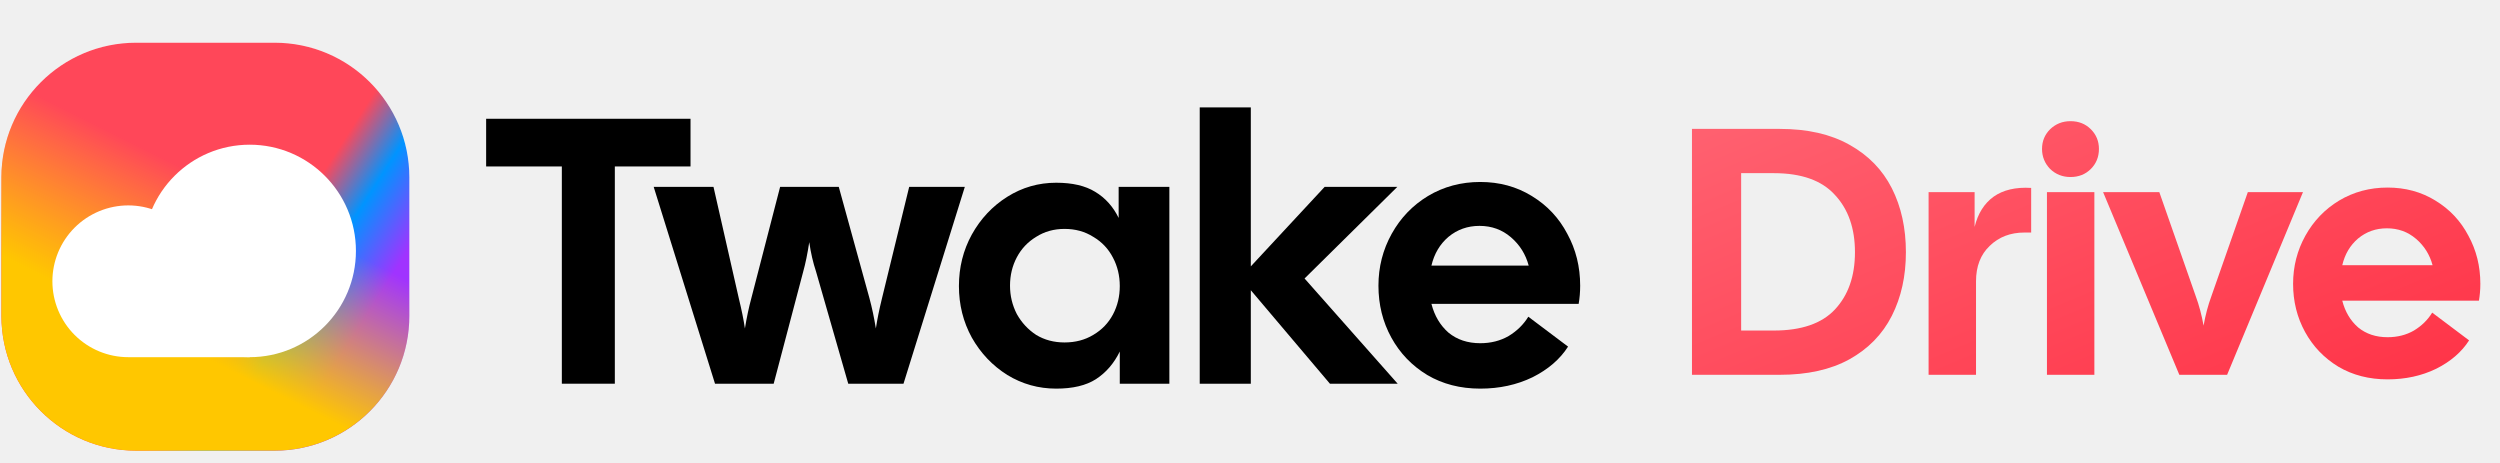
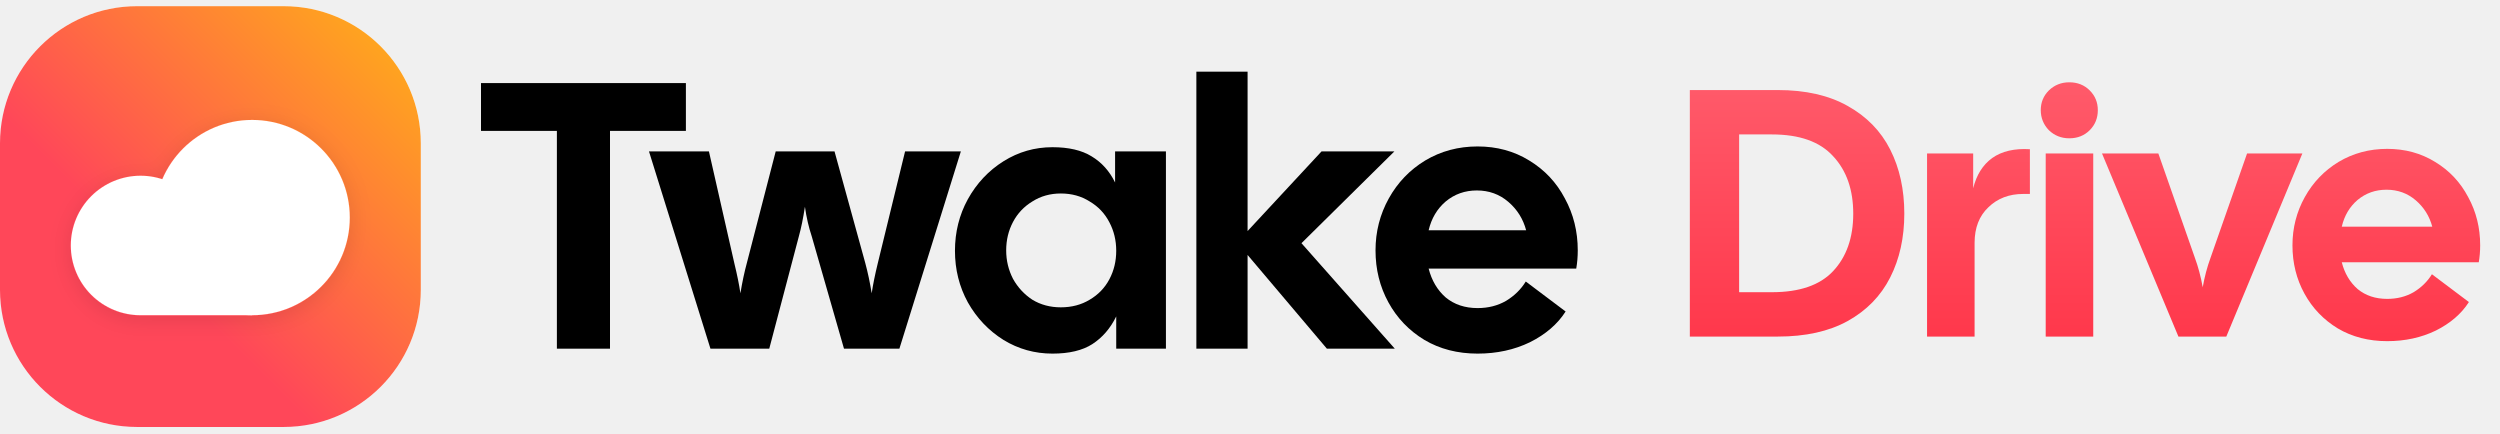
- <svg xmlns="http://www.w3.org/2000/svg" width="1184" height="219" viewBox="0 0 1184 219" fill="none">
-   <path d="M801.314 61.046H842.907C855.995 61.046 866.975 63.541 875.849 68.532C884.833 73.523 891.543 80.4 895.979 89.162C900.416 97.925 902.634 108.018 902.634 119.442C902.634 130.755 900.416 140.793 895.979 149.555C891.543 158.317 884.833 165.194 875.849 170.185C866.975 175.065 855.995 177.506 842.907 177.506H801.314V61.046ZM840.079 156.543C853.167 156.543 862.816 153.215 869.027 146.56C875.349 139.795 878.51 130.755 878.51 119.442C878.51 108.129 875.349 99.089 869.027 92.323C862.816 85.447 853.167 82.008 840.079 82.008H824.606V156.543H840.079Z" fill="url(#paint0_linear_55759_27367)" />
-   <path d="M913.381 90.993H935.175V107.463C936.728 101.141 939.723 96.372 944.16 93.155C948.707 89.939 954.641 88.552 961.961 88.996V110.125H958.8C952.145 110.125 946.655 112.233 942.329 116.447C938.004 120.551 935.841 126.152 935.841 133.251V177.506H913.381V90.993Z" fill="url(#paint1_linear_55759_27367)" />
-   <path d="M969.434 90.993H991.894V177.506H969.434V90.993ZM967.104 70.529C967.104 66.869 968.38 63.763 970.931 61.212C973.593 58.661 976.809 57.386 980.581 57.386C984.463 57.386 987.679 58.661 990.23 61.212C992.781 63.763 994.057 66.869 994.057 70.529C994.057 74.3 992.781 77.461 990.23 80.012C987.679 82.563 984.463 83.838 980.581 83.838C976.809 83.838 973.593 82.563 970.931 80.012C968.38 77.35 967.104 74.189 967.104 70.529Z" fill="url(#paint2_linear_55759_27367)" />
-   <path d="M996.027 90.993H1022.65L1039.95 140.405C1041.5 144.619 1042.72 149.222 1043.61 154.214C1044.5 149.222 1045.72 144.619 1047.27 140.405L1064.57 90.993H1090.69L1054.76 177.506H1032.13L996.027 90.993Z" fill="url(#paint3_linear_55759_27367)" />
-   <path d="M1130.76 179.668C1122 179.668 1114.24 177.672 1107.47 173.679C1100.71 169.575 1095.44 164.085 1091.67 157.208C1087.9 150.332 1086.01 142.734 1086.01 134.415C1086.01 126.208 1087.95 118.61 1091.83 111.623C1095.72 104.635 1101.04 99.089 1107.81 94.985C1114.68 90.882 1122.33 88.83 1130.76 88.83C1139.19 88.83 1146.74 90.882 1153.39 94.985C1160.16 99.089 1165.37 104.635 1169.03 111.623C1172.8 118.499 1174.69 126.097 1174.69 134.415C1174.69 137.188 1174.46 139.85 1174.02 142.401H1109.3C1110.63 147.614 1113.13 151.829 1116.79 155.045C1120.56 158.151 1125.22 159.704 1130.76 159.704C1135.42 159.704 1139.58 158.65 1143.24 156.543C1146.9 154.324 1149.79 151.496 1151.89 148.058L1169.36 161.201C1165.81 166.747 1160.6 171.239 1153.72 174.677C1146.85 178.005 1139.19 179.668 1130.76 179.668ZM1152.06 125.598C1150.73 120.607 1148.12 116.447 1144.24 113.12C1140.36 109.792 1135.76 108.129 1130.43 108.129C1125.22 108.129 1120.67 109.737 1116.79 112.953C1113.02 116.17 1110.52 120.385 1109.3 125.598H1152.06Z" fill="url(#paint4_linear_55759_27367)" />
-   <path d="M266.086 78.834H230.236V56.248H327.032V78.834H291.182V181.724H266.086V78.834Z" fill="black" />
-   <path d="M309.591 88.513H337.913L349.923 141.392C351.237 146.77 352.193 151.49 352.791 155.553C353.628 150.415 354.643 145.635 355.838 141.213L369.461 88.513H397.245L411.765 141.213C412.96 145.635 413.976 150.415 414.812 155.553C415.41 151.49 416.366 146.77 417.68 141.392L430.586 88.513H456.936L427.897 181.724H401.727L386.49 128.666C385.056 124.363 383.981 119.703 383.264 114.684C382.427 120.181 381.471 124.841 380.396 128.666L366.414 181.724H338.63L309.591 88.513Z" fill="black" />
-   <path d="M500.214 184.054C491.849 184.054 484.141 181.903 477.091 177.601C470.04 173.18 464.424 167.264 460.241 159.855C456.178 152.446 454.147 144.32 454.147 135.477C454.147 126.634 456.178 118.508 460.241 111.099C464.424 103.57 470.04 97.595 477.091 93.174C484.141 88.752 491.849 86.541 500.214 86.541C507.862 86.541 514.017 87.975 518.677 90.844C523.457 93.712 527.162 97.834 529.791 103.212V88.513H553.81V181.724H530.328V166.488C527.58 172.104 523.816 176.466 519.036 179.573C514.375 182.561 508.101 184.054 500.214 184.054ZM478.345 135.298C478.345 140.078 479.421 144.559 481.572 148.742C483.843 152.805 486.89 156.091 490.714 158.601C494.657 160.991 499.139 162.186 504.158 162.186C509.296 162.186 513.837 160.991 517.781 158.601C521.844 156.211 524.951 152.984 527.102 148.921C529.253 144.858 530.328 140.377 530.328 135.477C530.328 130.578 529.253 126.096 527.102 122.033C524.951 117.851 521.844 114.564 517.781 112.174C513.837 109.665 509.296 108.41 504.158 108.41C499.139 108.41 494.657 109.665 490.714 112.174C486.77 114.564 483.723 117.791 481.572 121.854C479.421 125.917 478.345 130.398 478.345 135.298Z" fill="black" />
-   <path d="M592.387 137.449V181.724H568.188V50.87H592.387V126.156L627.341 88.513H661.758L617.841 131.892L661.937 181.724H629.851L592.387 137.449Z" fill="black" />
-   <path d="M701.047 184.054C691.607 184.054 683.242 181.903 675.952 177.601C668.663 173.18 662.986 167.264 658.923 159.855C654.86 152.446 652.829 144.26 652.829 135.298C652.829 126.455 654.92 118.269 659.102 110.74C663.285 103.212 669.021 97.237 676.311 92.815C683.72 88.394 691.965 86.183 701.047 86.183C710.129 86.183 718.255 88.394 725.426 92.815C732.715 97.237 738.332 103.212 742.275 110.74C746.338 118.149 748.37 126.335 748.37 135.298C748.37 138.285 748.131 141.153 747.653 143.902H677.924C679.358 149.518 682.047 154.06 685.99 157.525C690.053 160.871 695.072 162.544 701.047 162.544C706.066 162.544 710.548 161.409 714.491 159.138C718.435 156.748 721.542 153.701 723.812 149.996L742.634 164.157C738.81 170.132 733.193 174.972 725.784 178.677C718.375 182.262 710.129 184.054 701.047 184.054ZM723.992 125.798C722.558 120.42 719.749 115.939 715.567 112.354C711.384 108.769 706.425 106.976 700.689 106.976C695.072 106.976 690.173 108.709 685.99 112.174C681.927 115.64 679.238 120.181 677.924 125.798H723.992Z" fill="black" />
-   <path d="M0.664 84.033C0.664 48.794 29.231 20.227 64.471 20.227H130.063C165.302 20.227 193.869 48.794 193.869 84.033V149.625C193.869 184.865 165.302 213.432 130.063 213.432H64.471C29.231 213.432 0.664 184.865 0.664 149.625V84.033Z" fill="white" />
-   <path d="M0.664 84.033C0.664 48.794 29.231 20.227 64.471 20.227H130.063C165.302 20.227 193.869 48.794 193.869 84.033V149.625C193.869 184.865 165.302 213.432 130.063 213.432H64.471C29.231 213.432 0.664 184.865 0.664 149.625V84.033Z" fill="url(#paint5_linear_55759_27367)" />
-   <path d="M0.664 84.033C0.664 48.794 29.231 20.227 64.471 20.227H130.063C165.302 20.227 193.869 48.794 193.869 84.033V149.625C193.869 184.865 165.302 213.432 130.063 213.432H64.471C29.231 213.432 0.664 184.865 0.664 149.625V84.033Z" fill="url(#paint6_linear_55759_27367)" />
-   <path fill-rule="evenodd" clip-rule="evenodd" d="M96.691 133.217C96.691 132.629 96.676 132.041 96.648 131.454C96.619 130.866 96.576 130.28 96.518 129.695C96.46 129.109 96.388 128.525 96.302 127.944C96.216 127.362 96.115 126.783 96 126.206C95.886 125.629 95.757 125.056 95.614 124.485C95.471 123.914 95.314 123.348 95.144 122.785C94.972 122.222 94.788 121.664 94.59 121.11C94.392 120.556 94.18 120.007 93.955 119.464C93.73 118.921 93.492 118.383 93.24 117.851C92.989 117.32 92.725 116.795 92.447 116.276C92.17 115.757 91.88 115.246 91.578 114.741C91.275 114.236 90.961 113.74 90.634 113.251C90.307 112.761 89.969 112.281 89.618 111.809C89.268 111.336 88.906 110.873 88.533 110.418C88.16 109.963 87.776 109.518 87.381 109.082C86.986 108.647 86.581 108.221 86.165 107.805C85.749 107.389 85.323 106.983 84.887 106.588C84.451 106.194 84.006 105.809 83.552 105.436C83.097 105.063 82.633 104.701 82.161 104.351C81.689 104.001 81.208 103.662 80.719 103.335C80.229 103.008 79.733 102.694 79.228 102.392C78.724 102.089 78.212 101.8 77.693 101.522C77.175 101.245 76.65 100.98 76.118 100.729C75.586 100.478 75.049 100.24 74.506 100.014C73.962 99.789 73.413 99.577 72.86 99.379C72.306 99.181 71.748 98.997 71.185 98.826C70.622 98.655 70.055 98.499 69.484 98.356C68.914 98.213 68.341 98.084 67.763 97.969C67.187 97.854 66.608 97.754 66.025 97.668C65.444 97.582 64.86 97.509 64.275 97.451C63.69 97.394 63.103 97.351 62.516 97.322C61.928 97.293 61.34 97.279 60.752 97.279C60.164 97.279 59.576 97.293 58.989 97.322C58.401 97.351 57.815 97.394 57.23 97.451C56.644 97.509 56.061 97.582 55.479 97.668C54.897 97.754 54.318 97.854 53.741 97.969C53.164 98.084 52.59 98.213 52.02 98.356C51.449 98.499 50.883 98.655 50.32 98.826C49.757 98.997 49.199 99.181 48.645 99.379C48.091 99.577 47.543 99.789 46.999 100.014C46.456 100.24 45.918 100.478 45.387 100.729C44.855 100.98 44.33 101.245 43.811 101.522C43.292 101.8 42.781 102.089 42.276 102.392C41.772 102.694 41.275 103.008 40.786 103.335C40.297 103.662 39.816 104.001 39.344 104.351C38.871 104.701 38.408 105.063 37.953 105.436C37.498 105.809 37.053 106.194 36.617 106.588C36.182 106.983 35.756 107.389 35.34 107.805C34.924 108.221 34.519 108.647 34.124 109.082C33.729 109.518 33.345 109.963 32.971 110.418C32.598 110.873 32.237 111.336 31.886 111.809C31.536 112.281 31.197 112.761 30.87 113.251C30.544 113.74 30.229 114.236 29.927 114.741C29.624 115.246 29.335 115.757 29.057 116.276C28.78 116.795 28.516 117.32 28.264 117.851C28.013 118.383 27.774 118.921 27.549 119.464C27.324 120.007 27.113 120.556 26.915 121.11C26.716 121.664 26.532 122.222 26.361 122.785C26.191 123.348 26.034 123.914 25.891 124.485C25.748 125.056 25.619 125.629 25.504 126.206C25.39 126.783 25.289 127.362 25.203 127.944C25.116 128.525 25.044 129.109 24.987 129.695C24.929 130.28 24.886 130.866 24.857 131.454C24.828 132.041 24.814 132.629 24.814 133.217C24.814 133.805 24.828 134.393 24.857 134.981C24.886 135.568 24.929 136.154 24.987 136.74C25.044 137.325 25.116 137.908 25.203 138.491C25.289 139.072 25.39 139.651 25.504 140.229C25.619 140.805 25.748 141.379 25.891 141.95C26.034 142.52 26.191 143.087 26.361 143.65C26.532 144.212 26.716 144.771 26.915 145.324C27.113 145.878 27.324 146.427 27.549 146.97C27.774 147.513 28.013 148.051 28.264 148.583C28.516 149.114 28.78 149.64 29.057 150.159C29.335 150.677 29.624 151.189 29.927 151.693C30.229 152.197 30.544 152.695 30.87 153.183C31.197 153.673 31.536 154.153 31.886 154.626C32.237 155.098 32.598 155.562 32.971 156.016C33.345 156.471 33.729 156.916 34.124 157.352C34.519 157.788 34.924 158.214 35.34 158.629C35.756 159.045 36.182 159.451 36.617 159.846C37.053 160.241 37.498 160.625 37.953 160.998C38.408 161.371 38.871 161.733 39.344 162.083C39.816 162.433 40.297 162.772 40.786 163.099C41.275 163.426 41.772 163.74 42.276 164.042C42.781 164.345 43.292 164.635 43.811 164.912C44.33 165.189 44.855 165.454 45.387 165.705C45.918 165.957 46.456 166.195 46.999 166.42C47.543 166.645 48.091 166.857 48.645 167.055C49.199 167.253 49.757 167.437 50.32 167.608C50.883 167.779 51.449 167.936 52.02 168.079C52.59 168.221 53.164 168.35 53.741 168.465C54.318 168.58 54.897 168.68 55.479 168.766C56.061 168.853 56.644 168.925 57.23 168.982C57.815 169.04 58.401 169.084 58.989 169.112C59.576 169.141 60.164 169.156 60.752 169.156H118.254V133.217H96.691Z" fill="white" />
-   <path d="M118.254 169.156C146.042 169.156 168.569 146.63 168.569 118.842C168.569 91.054 146.042 68.528 118.254 68.528C90.467 68.528 67.941 91.054 67.941 118.842C67.941 146.63 90.467 169.156 118.254 169.156Z" fill="white" />
+ <svg xmlns="http://www.w3.org/2000/svg" width="202" height="35" viewBox="0 0 202 35" fill="none">
+   <path d="M136.539 7.276H143.652C145.891 7.276 147.769 7.703 149.286 8.557C150.823 9.411 151.971 10.587 152.729 12.085C153.488 13.584 153.868 15.31 153.868 17.264C153.868 19.199 153.488 20.916 152.729 22.415C151.971 23.913 150.823 25.089 149.286 25.943C147.769 26.778 145.891 27.195 143.652 27.195H136.539V7.276ZM143.169 23.61C145.407 23.61 147.057 23.041 148.12 21.902C149.201 20.745 149.742 19.199 149.742 17.264C149.742 15.329 149.201 13.783 148.12 12.626C147.057 11.45 145.407 10.862 143.169 10.862H140.522V23.61H143.169Z" fill="url(#paint0_linear_1887_498)" />
+   <path d="M155.706 12.398H159.433V15.215C159.699 14.134 160.211 13.318 160.97 12.768C161.748 12.218 162.763 11.981 164.015 12.057V15.671H163.474C162.336 15.671 161.397 16.031 160.657 16.752C159.917 17.454 159.547 18.412 159.547 19.626V27.195H155.706V12.398Z" fill="url(#paint1_linear_1887_498)" />
+   <path d="M165.293 12.398H169.134V27.195H165.293V12.398ZM164.894 8.898C164.894 8.272 165.112 7.741 165.549 7.305C166.004 6.869 166.554 6.65 167.199 6.65C167.863 6.65 168.413 6.869 168.849 7.305C169.286 7.741 169.504 8.272 169.504 8.898C169.504 9.543 169.286 10.084 168.849 10.52C168.413 10.957 167.863 11.175 167.199 11.175C166.554 11.175 166.004 10.957 165.549 10.52C165.112 10.065 164.894 9.524 164.894 8.898Z" fill="url(#paint2_linear_1887_498)" />
+   <path d="M169.841 12.398H174.394L177.353 20.849C177.619 21.57 177.827 22.358 177.979 23.211C178.131 22.358 178.34 21.57 178.605 20.849L181.564 12.398H186.032L179.886 27.195H176.016L169.841 12.398Z" fill="url(#paint3_linear_1887_498)" />
+   <path d="M192.886 27.565C191.387 27.565 190.059 27.223 188.902 26.541C187.745 25.839 186.844 24.899 186.199 23.723C185.554 22.547 185.231 21.248 185.231 19.825C185.231 18.421 185.563 17.122 186.227 15.927C186.891 14.732 187.802 13.783 188.959 13.081C190.135 12.379 191.444 12.028 192.886 12.028C194.327 12.028 195.617 12.379 196.755 13.081C197.913 13.783 198.804 14.732 199.43 15.927C200.075 17.103 200.398 18.402 200.398 19.825C200.398 20.299 200.36 20.755 200.284 21.191H189.215C189.442 22.082 189.869 22.803 190.495 23.354C191.14 23.885 191.937 24.15 192.886 24.15C193.682 24.15 194.394 23.97 195.02 23.61C195.646 23.23 196.139 22.747 196.499 22.158L199.487 24.406C198.88 25.355 197.988 26.123 196.812 26.711C195.636 27.28 194.327 27.565 192.886 27.565ZM196.528 18.317C196.3 17.463 195.854 16.752 195.19 16.183C194.526 15.614 193.739 15.329 192.829 15.329C191.937 15.329 191.159 15.604 190.495 16.154C189.85 16.704 189.423 17.425 189.215 18.317H196.528Z" fill="url(#paint4_linear_1887_498)" />
+   <path d="M44.996 10.576H38.865V6.713H55.42V10.576H49.288V28.173H44.996V10.576Z" fill="black" />
+   <path d="M52.437 12.231H57.281L59.335 21.275C59.56 22.195 59.724 23.002 59.826 23.697C59.969 22.818 60.142 22.001 60.347 21.245L62.677 12.231H67.429L69.912 21.245C70.117 22.001 70.29 22.818 70.433 23.697C70.536 23.002 70.699 22.195 70.924 21.275L73.131 12.231H77.638L72.671 28.173H68.195L65.589 19.099C65.344 18.363 65.16 17.566 65.038 16.707C64.894 17.647 64.731 18.445 64.547 19.099L62.156 28.173H57.404L52.437 12.231Z" fill="black" />
+   <path d="M85.04 28.572C83.609 28.572 82.291 28.204 81.085 27.468C79.879 26.712 78.919 25.7 78.203 24.433C77.508 23.166 77.161 21.776 77.161 20.264C77.161 18.751 77.508 17.361 78.203 16.094C78.919 14.806 79.879 13.784 81.085 13.028C82.291 12.272 83.609 11.894 85.04 11.894C86.348 11.894 87.401 12.139 88.198 12.63C89.015 13.12 89.649 13.825 90.099 14.745V12.231H94.207V28.173H90.191V25.567C89.721 26.528 89.077 27.274 88.259 27.805C87.462 28.316 86.389 28.572 85.04 28.572ZM81.3 20.233C81.3 21.05 81.484 21.817 81.852 22.532C82.24 23.227 82.761 23.789 83.415 24.218C84.09 24.627 84.856 24.832 85.715 24.832C86.593 24.832 87.37 24.627 88.044 24.218C88.739 23.81 89.271 23.258 89.639 22.563C90.007 21.868 90.191 21.102 90.191 20.264C90.191 19.426 90.007 18.659 89.639 17.964C89.271 17.249 88.739 16.687 88.044 16.278C87.37 15.849 86.593 15.634 85.715 15.634C84.856 15.634 84.09 15.849 83.415 16.278C82.741 16.687 82.219 17.239 81.852 17.933C81.484 18.628 81.3 19.395 81.3 20.233Z" fill="black" />
+   <path d="M100.805 20.601V28.173H96.666V5.793H100.805V18.669L106.783 12.231H112.669L105.158 19.65L112.7 28.173H107.212L100.805 20.601Z" fill="black" />
+   <path d="M119.389 28.572C117.775 28.572 116.344 28.204 115.097 27.468C113.85 26.712 112.879 25.7 112.185 24.433C111.49 23.166 111.142 21.766 111.142 20.233C111.142 18.72 111.5 17.32 112.215 16.033C112.931 14.745 113.912 13.723 115.158 12.967C116.426 12.211 117.836 11.833 119.389 11.833C120.943 11.833 122.332 12.211 123.559 12.967C124.805 13.723 125.766 14.745 126.441 16.033C127.135 17.3 127.483 18.7 127.483 20.233C127.483 20.744 127.442 21.234 127.36 21.704H115.434C115.68 22.665 116.139 23.442 116.814 24.035C117.509 24.607 118.367 24.893 119.389 24.893C120.248 24.893 121.014 24.699 121.689 24.31C122.363 23.902 122.894 23.38 123.283 22.747L126.502 25.169C125.848 26.191 124.887 27.018 123.62 27.652C122.353 28.265 120.943 28.572 119.389 28.572ZM123.313 18.608C123.068 17.688 122.588 16.922 121.872 16.309C121.157 15.695 120.309 15.389 119.328 15.389C118.367 15.389 117.529 15.685 116.814 16.278C116.119 16.871 115.659 17.647 115.434 18.608H123.313Z" fill="black" />
+   <rect y="0.5" width="34" height="34" rx="11.077" fill="white" />
+   <rect y="0.5" width="34" height="34" rx="11.077" fill="url(#paint5_linear_1887_498)" />
+   <g filter="url(#filter0_d_1887_498)">
+     <path fill-rule="evenodd" clip-rule="evenodd" d="M16.992 19.834C16.992 19.742 16.99 19.65 16.985 19.558C16.981 19.466 16.974 19.374 16.965 19.282C16.956 19.19 16.945 19.099 16.931 19.007C16.918 18.916 16.902 18.825 16.884 18.735C16.866 18.644 16.846 18.555 16.823 18.465C16.801 18.375 16.776 18.287 16.75 18.198C16.723 18.11 16.694 18.023 16.663 17.936C16.632 17.849 16.599 17.763 16.563 17.678C16.528 17.593 16.491 17.508 16.451 17.425C16.412 17.341 16.37 17.259 16.327 17.178C16.283 17.096 16.238 17.016 16.19 16.937C16.143 16.858 16.094 16.78 16.043 16.704C15.991 16.627 15.938 16.552 15.883 16.477C15.828 16.403 15.771 16.331 15.713 16.259C15.655 16.188 15.594 16.118 15.532 16.05C15.47 15.982 15.407 15.915 15.342 15.85C15.276 15.784 15.21 15.721 15.141 15.659C15.073 15.597 15.003 15.537 14.932 15.478C14.861 15.42 14.788 15.363 14.714 15.308C14.64 15.253 14.564 15.2 14.488 15.149C14.411 15.098 14.333 15.048 14.254 15.001C14.175 14.954 14.095 14.908 14.013 14.865C13.932 14.821 13.85 14.78 13.766 14.74C13.683 14.701 13.599 14.664 13.514 14.628C13.428 14.593 13.342 14.56 13.255 14.529C13.169 14.498 13.081 14.469 12.993 14.442C12.905 14.415 12.816 14.39 12.726 14.368C12.637 14.346 12.547 14.325 12.456 14.307C12.366 14.29 12.275 14.274 12.184 14.26C12.093 14.247 12.001 14.235 11.909 14.226C11.818 14.217 11.726 14.21 11.634 14.206C11.541 14.201 11.449 14.199 11.357 14.199C11.265 14.199 11.173 14.201 11.081 14.206C10.989 14.21 10.897 14.217 10.805 14.226C10.713 14.235 10.621 14.247 10.53 14.26C10.439 14.274 10.348 14.29 10.258 14.307C10.167 14.325 10.077 14.346 9.988 14.368C9.898 14.39 9.81 14.415 9.721 14.442C9.633 14.469 9.546 14.498 9.459 14.529C9.372 14.56 9.286 14.593 9.201 14.628C9.116 14.664 9.031 14.701 8.948 14.74C8.865 14.78 8.782 14.821 8.701 14.865C8.62 14.908 8.539 14.954 8.46 15.001C8.381 15.048 8.303 15.098 8.227 15.149C8.15 15.2 8.074 15.253 8 15.308C7.926 15.363 7.854 15.42 7.782 15.478C7.711 15.537 7.641 15.597 7.573 15.659C7.505 15.721 7.438 15.784 7.373 15.85C7.307 15.915 7.244 15.982 7.182 16.05C7.12 16.118 7.06 16.188 7.001 16.259C6.943 16.331 6.886 16.403 6.831 16.477C6.776 16.552 6.723 16.627 6.672 16.704C6.621 16.78 6.571 16.858 6.524 16.937C6.476 17.016 6.431 17.096 6.388 17.178C6.344 17.259 6.303 17.341 6.263 17.425C6.224 17.508 6.186 17.593 6.151 17.678C6.116 17.763 6.083 17.849 6.052 17.936C6.021 18.023 5.992 18.11 5.965 18.198C5.938 18.287 5.913 18.375 5.891 18.465C5.869 18.555 5.848 18.644 5.83 18.735C5.812 18.825 5.797 18.916 5.783 19.007C5.77 19.099 5.758 19.19 5.749 19.282C5.74 19.374 5.733 19.466 5.729 19.558C5.724 19.65 5.722 19.742 5.722 19.834C5.722 19.926 5.724 20.019 5.729 20.111C5.733 20.203 5.74 20.295 5.749 20.387C5.758 20.478 5.77 20.57 5.783 20.661C5.797 20.752 5.812 20.843 5.83 20.933C5.848 21.024 5.869 21.114 5.891 21.203C5.913 21.293 5.938 21.382 5.965 21.47C5.992 21.558 6.021 21.646 6.052 21.733C6.083 21.819 6.116 21.905 6.151 21.991C6.186 22.076 6.224 22.16 6.263 22.243C6.303 22.327 6.344 22.409 6.388 22.491C6.431 22.572 6.476 22.652 6.524 22.731C6.571 22.81 6.621 22.888 6.672 22.965C6.723 23.041 6.776 23.117 6.831 23.191C6.886 23.265 6.943 23.338 7.001 23.409C7.06 23.48 7.12 23.55 7.182 23.618C7.244 23.687 7.307 23.753 7.373 23.819C7.438 23.884 7.505 23.948 7.573 24.009C7.641 24.071 7.711 24.131 7.782 24.19C7.854 24.248 7.926 24.305 8 24.36C8.074 24.415 8.15 24.468 8.227 24.52C8.303 24.571 8.381 24.62 8.46 24.667C8.539 24.715 8.62 24.76 8.701 24.804C8.782 24.847 8.865 24.889 8.948 24.928C9.031 24.968 9.116 25.005 9.201 25.04C9.286 25.076 9.372 25.109 9.459 25.14C9.546 25.171 9.633 25.2 9.721 25.227C9.81 25.253 9.898 25.278 9.988 25.3C10.077 25.323 10.167 25.343 10.258 25.361C10.348 25.379 10.439 25.395 10.53 25.408C10.621 25.422 10.713 25.433 10.805 25.442C10.897 25.451 10.989 25.458 11.081 25.462C11.173 25.467 11.265 25.469 11.357 25.469H20.373V19.834H16.992Z" fill="white" />
+     <path d="M20.372 25.469C24.729 25.469 28.261 21.937 28.261 17.58C28.261 13.223 24.729 9.691 20.372 9.691C16.015 9.691 12.483 13.223 12.483 17.58C12.483 21.937 16.015 25.469 20.372 25.469Z" fill="white" />
+   </g>
  <defs>
-     <linearGradient id="paint0_linear_55759_27367" x1="842.105" y1="30.212" x2="944.198" y2="273.868" gradientUnits="userSpaceOnUse">
+     <filter id="filter0_d_1887_498" x="4.012" y="8.323" width="25.959" height="19.198" filterUnits="userSpaceOnUse" color-interpolation-filters="sRGB">
+       <feFlood flood-opacity="0" result="BackgroundImageFix" />
+       <feColorMatrix in="SourceAlpha" type="matrix" values="0 0 0 0 0 0 0 0 0 0 0 0 0 0 0 0 0 0 127 0" result="hardAlpha" />
+       <feOffset dy="0.342" />
+       <feGaussianBlur stdDeviation="0.855" />
+       <feComposite in2="hardAlpha" operator="out" />
+       <feColorMatrix type="matrix" values="0 0 0 0 0 0 0 0 0 0 0 0 0 0 0 0 0 0 0.1 0" />
+       <feBlend mode="normal" in2="BackgroundImageFix" result="effect1_dropShadow_1887_498" />
+       <feBlend mode="normal" in="SourceGraphic" in2="effect1_dropShadow_1887_498" result="shape" />
+     </filter>
+     <linearGradient id="paint0_linear_1887_498" x1="165.987" y1="1.348" x2="165.987" y2="30.168" gradientUnits="userSpaceOnUse">
      <stop stop-color="#FF6372" />
      <stop offset="1" stop-color="#FF3347" />
    </linearGradient>
-     <linearGradient id="paint1_linear_55759_27367" x1="842.105" y1="30.212" x2="944.198" y2="273.868" gradientUnits="userSpaceOnUse">
+     <linearGradient id="paint1_linear_1887_498" x1="165.987" y1="1.348" x2="165.987" y2="30.168" gradientUnits="userSpaceOnUse">
      <stop stop-color="#FF6372" />
      <stop offset="1" stop-color="#FF3347" />
    </linearGradient>
-     <linearGradient id="paint2_linear_55759_27367" x1="842.105" y1="30.212" x2="944.198" y2="273.868" gradientUnits="userSpaceOnUse">
+     <linearGradient id="paint2_linear_1887_498" x1="165.987" y1="1.348" x2="165.987" y2="30.168" gradientUnits="userSpaceOnUse">
      <stop stop-color="#FF6372" />
      <stop offset="1" stop-color="#FF3347" />
    </linearGradient>
-     <linearGradient id="paint3_linear_55759_27367" x1="842.105" y1="30.212" x2="944.198" y2="273.868" gradientUnits="userSpaceOnUse">
+     <linearGradient id="paint3_linear_1887_498" x1="165.987" y1="1.348" x2="165.987" y2="30.168" gradientUnits="userSpaceOnUse">
      <stop stop-color="#FF6372" />
      <stop offset="1" stop-color="#FF3347" />
    </linearGradient>
-     <linearGradient id="paint4_linear_55759_27367" x1="842.105" y1="30.212" x2="944.198" y2="273.868" gradientUnits="userSpaceOnUse">
+     <linearGradient id="paint4_linear_1887_498" x1="165.987" y1="1.348" x2="165.987" y2="30.168" gradientUnits="userSpaceOnUse">
      <stop stop-color="#FF6372" />
      <stop offset="1" stop-color="#FF3347" />
    </linearGradient>
-     <linearGradient id="paint5_linear_55759_27367" x1="193.869" y1="132.93" x2="141.561" y2="99.534" gradientUnits="userSpaceOnUse">
-       <stop offset="0.13" stop-color="#A033FF" />
-       <stop offset="0.61" stop-color="#0094FF" />
-       <stop offset="1" stop-color="#FF4759" />
-     </linearGradient>
-     <linearGradient id="paint6_linear_55759_27367" x1="89.216" y1="80.603" x2="28.84" y2="201.356" gradientUnits="userSpaceOnUse">
-       <stop stop-color="#FFD600" stop-opacity="0" />
-       <stop offset="0.563" stop-color="#FFC700" />
+     <linearGradient id="paint5_linear_1887_498" x1="3.728" y1="31.274" x2="40.83" y2="-5.915" gradientUnits="userSpaceOnUse">
+       <stop offset="0.248" stop-color="#FF4759" />
+       <stop offset="1" stop-color="#FFD600" />
    </linearGradient>
  </defs>
</svg>
